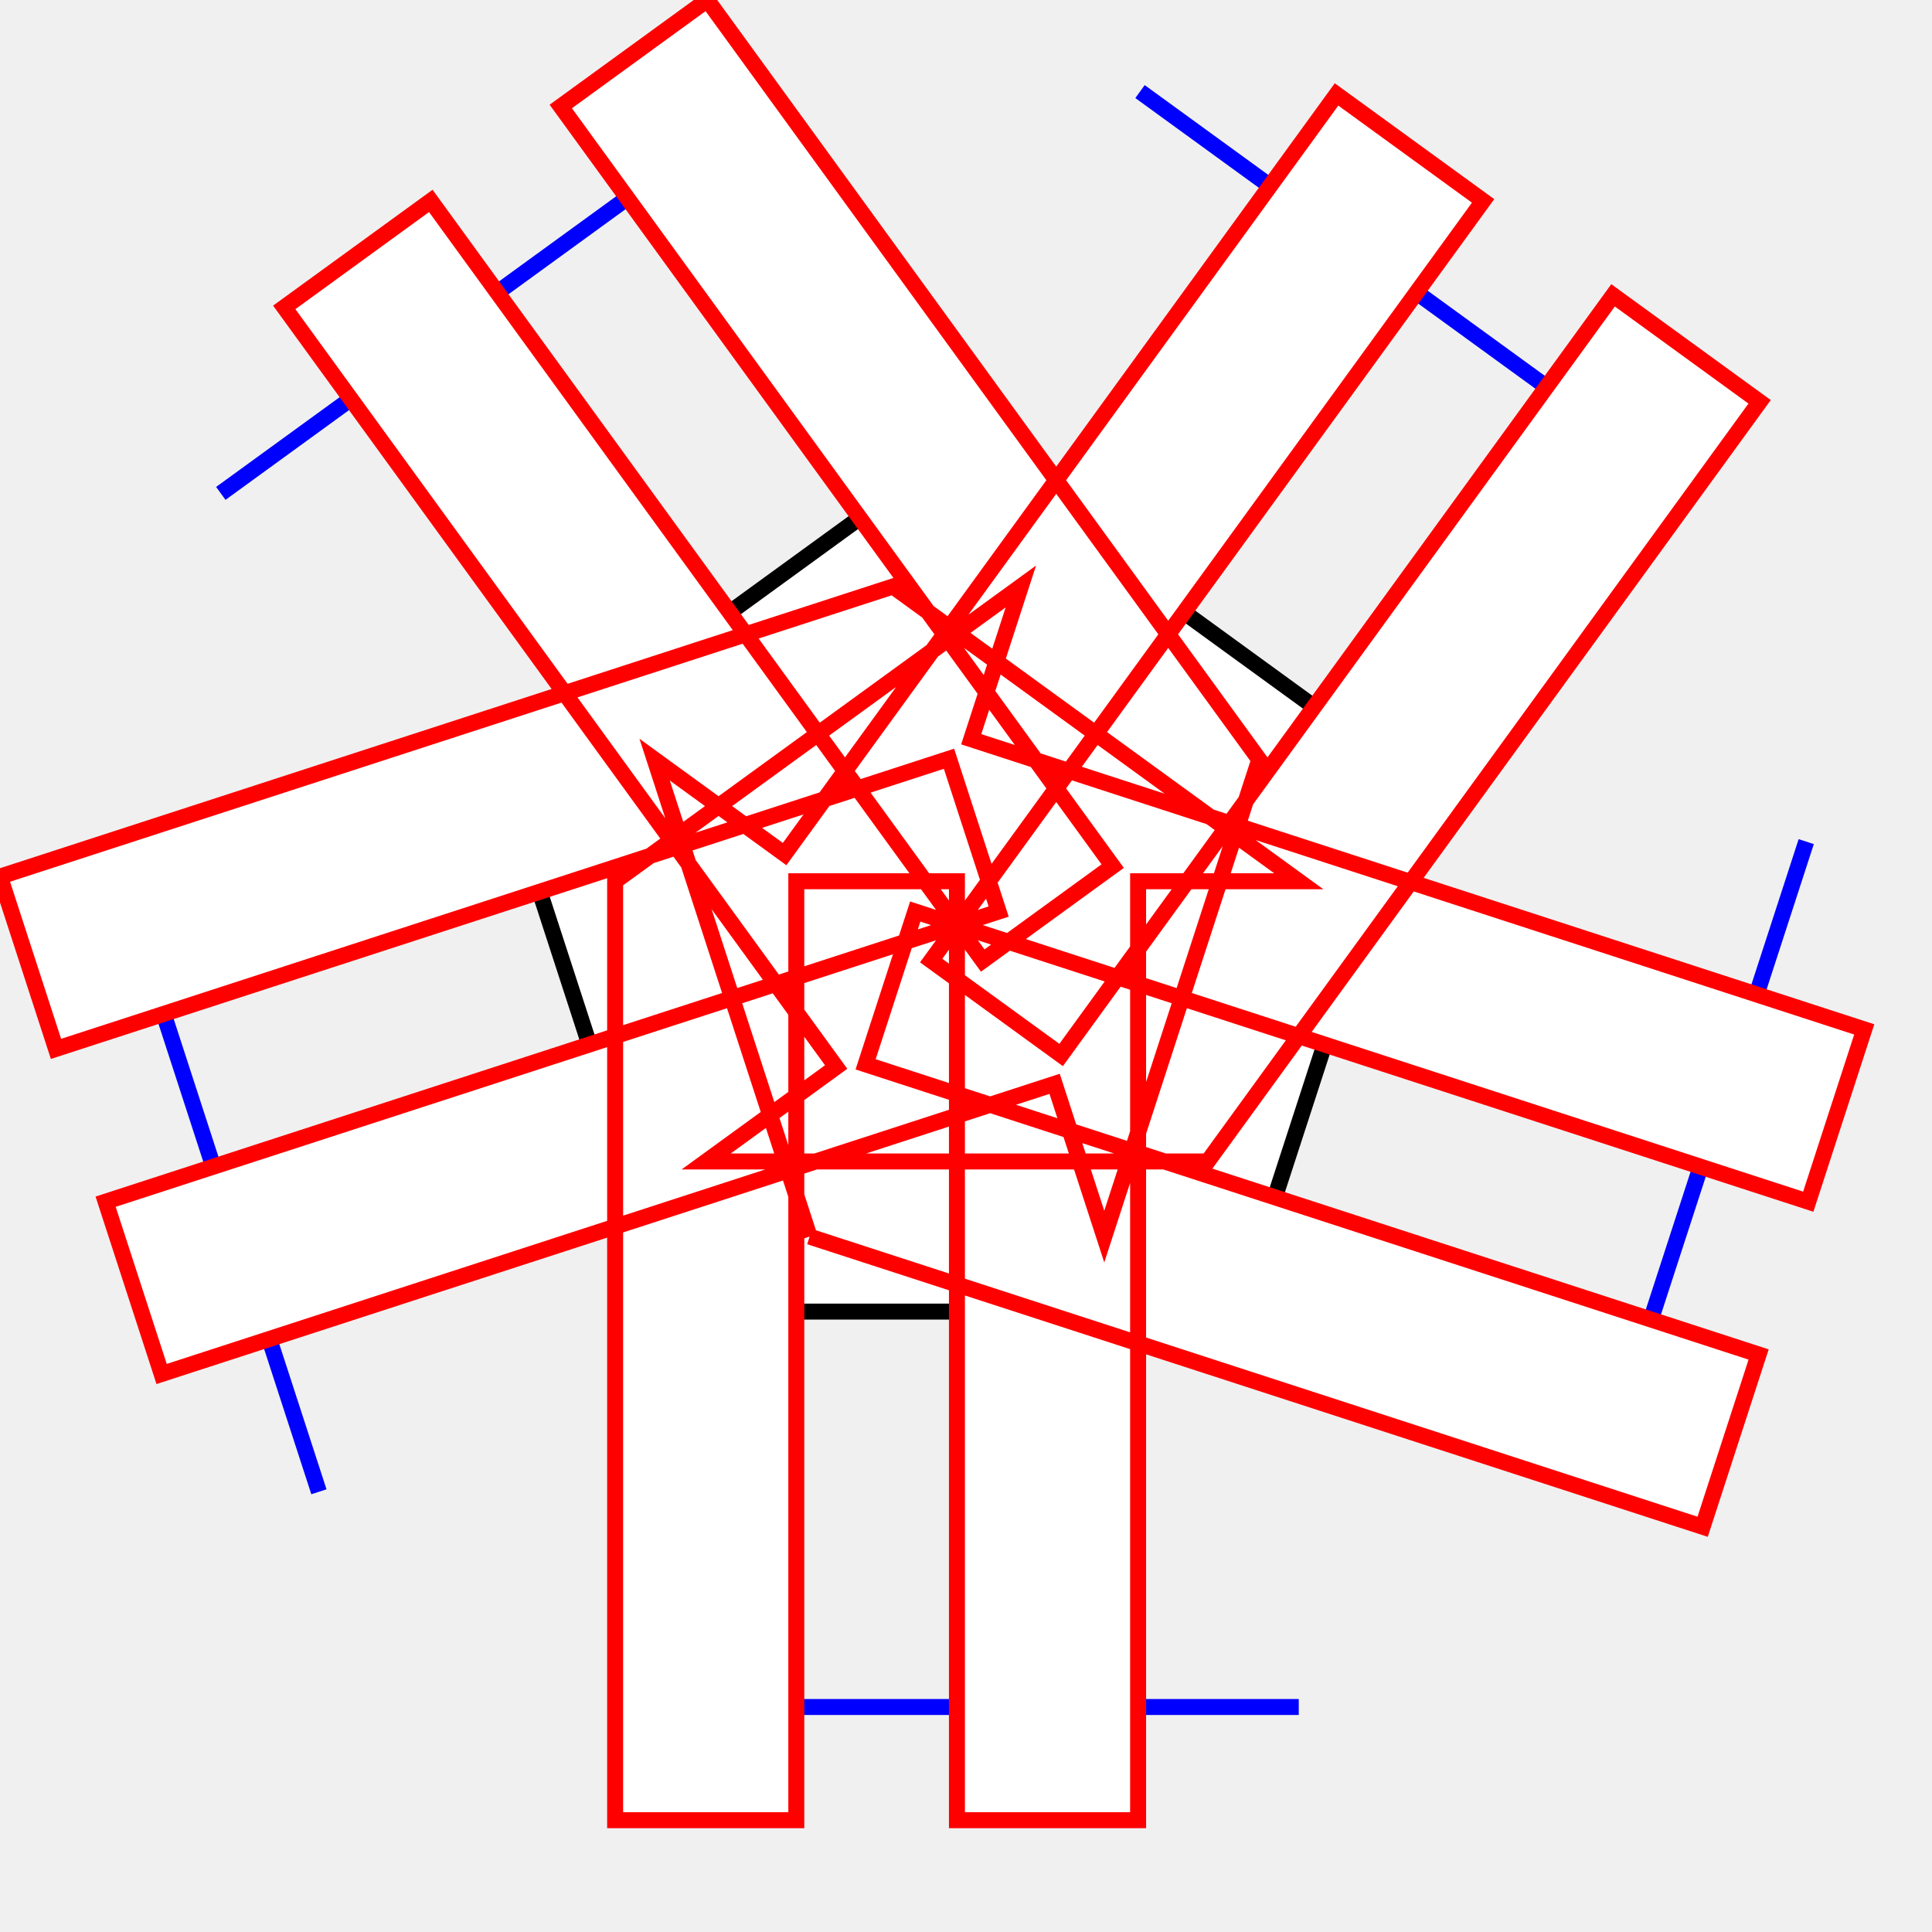
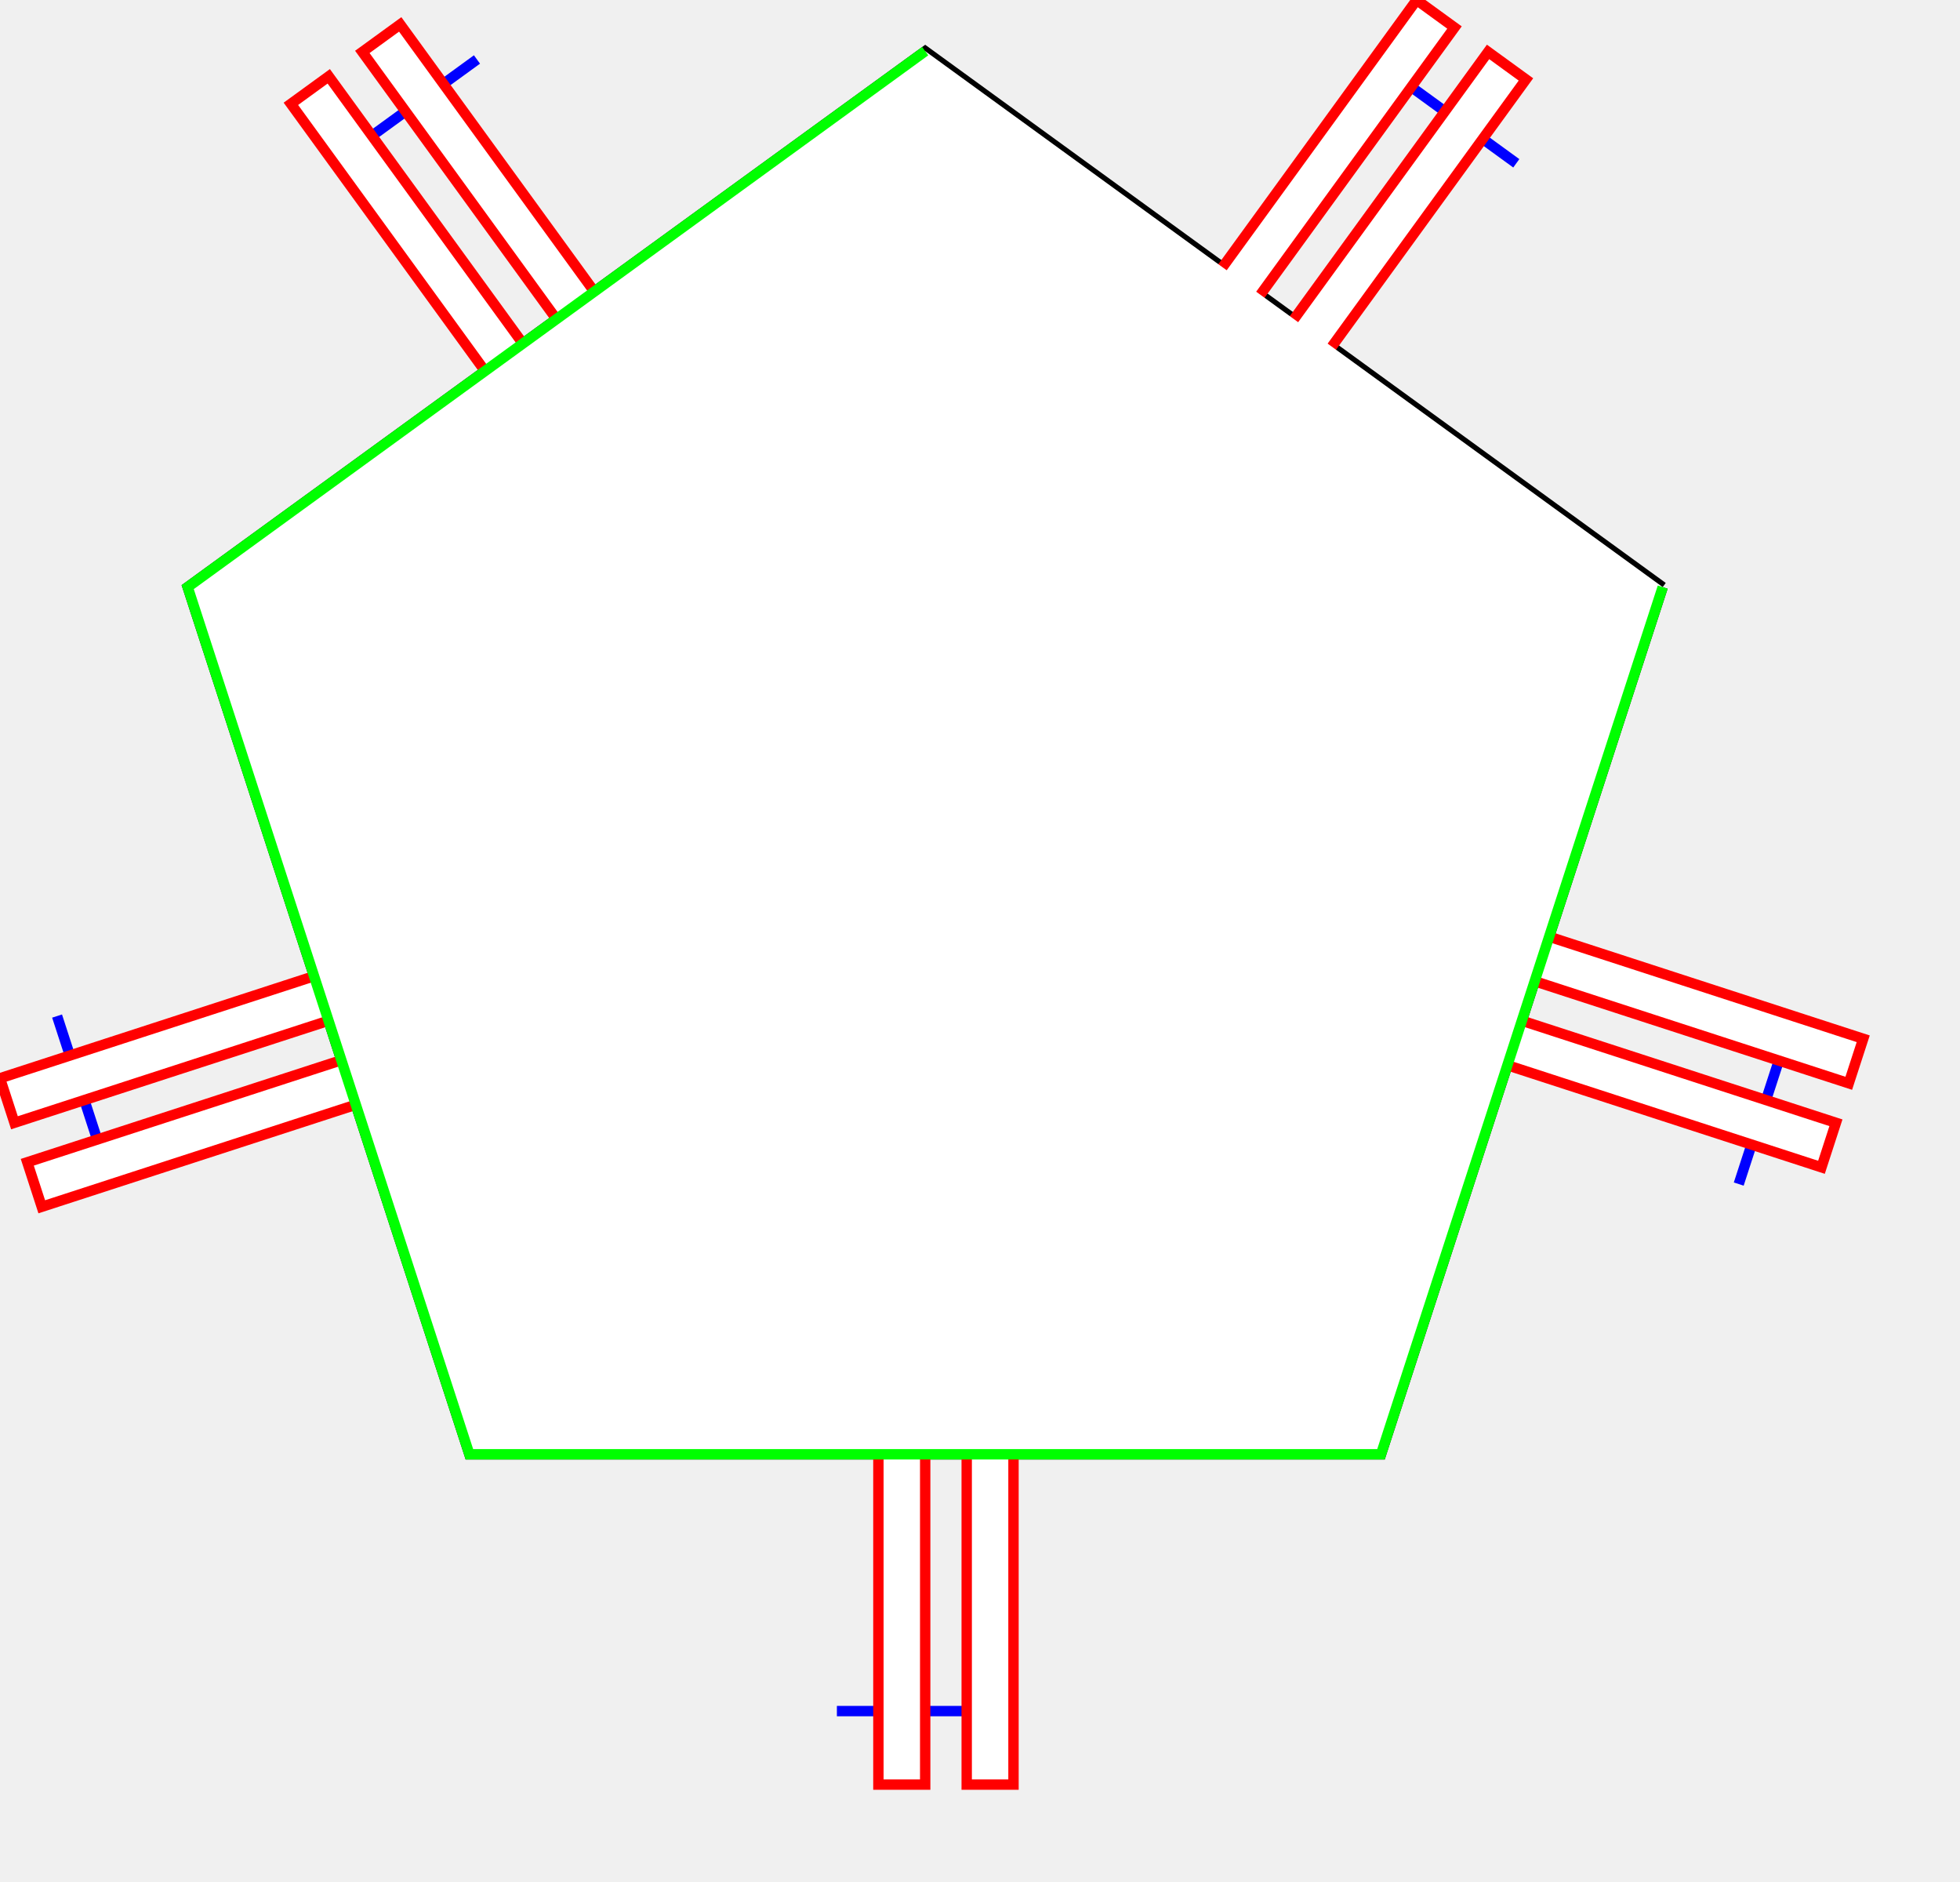
- <svg xmlns="http://www.w3.org/2000/svg" baseProfile="tiny" height="32mm" version="1.2" width="32mm">
+ <svg xmlns="http://www.w3.org/2000/svg" baseProfile="tiny" height="48mm" version="1.2" width="50mm">
  <defs />
-   <polyline fill="white" points="99.847,93.387 113.071,52.687" stroke="rgb(0%,0%,100%)" />
-   <polyline fill="white" points="38.508,106.86 81.303,106.86" stroke="rgb(0%,0%,100%)" />
-   <polyline fill="white" points="6.74,52.687 19.964,93.387" stroke="rgb(0%,0%,100%)" />
-   <polyline fill="white" points="48.445,5.733 13.823,30.887" stroke="rgb(0%,0%,100%)" />
-   <polyline fill="white" points="105.988,30.887 71.366,5.733" stroke="rgb(0%,0%,100%)" />
-   <polyline fill="white" points="88.349,48.669 77.484,82.106 42.327,82.106 31.462,48.669 59.905,28.004 88.349,48.669" stroke="rgb(0%,0%,0%)" />
-   <polyline fill="white" points="50.683,77.413 106.587,95.577 110.091,84.792 54.188,66.628 57.295,57.063 113.199,75.227 116.703,64.442 60.8,46.277 63.907,36.713 38.508,55.166 38.508,113.947 49.849,113.947 49.849,55.166 59.905,55.166 59.905,113.947 71.246,113.947 71.246,55.166 81.303,55.166 55.904,36.713 0.0,54.877 3.505,65.662 59.408,47.498 62.516,57.063 6.612,75.227 10.117,86.013 66.02,67.849 69.128,77.413 78.83,47.554 44.279,0.0 35.105,6.666 69.655,54.22 61.519,60.132 26.968,12.577 17.794,19.243 52.344,66.797 44.208,72.709 75.603,72.709 110.153,25.154 100.979,18.488 66.428,66.043 58.292,60.132 92.843,12.577 83.668,5.911 49.117,53.466 40.981,47.554 50.683,77.413" stroke="rgb(100%,0%,0%)" />
+   <polyline fill="white" points="172.905,97.944 167.643,114.139" stroke="rgb(0%,0%,100%)" />
+   <polyline fill="white" points="97.718,164.942 80.69,164.942" stroke="rgb(0%,0%,100%)" />
+   <polyline fill="white" points="10.765,114.139 5.503,97.944" stroke="rgb(0%,0%,100%)" />
+   <polyline fill="white" points="32.212,15.742 45.988,5.733" stroke="rgb(0%,0%,100%)" />
+   <polyline fill="white" points="132.42,5.733 146.196,15.742" stroke="rgb(0%,0%,100%)" />
+   <polyline fill="white" points="160.312,56.596 133.151,140.188 45.257,140.188 18.096,56.596 89.204,4.933 160.312,56.596" stroke="rgb(0%,0%,0%)" />
+   <polyline fill="white" points="123.742,81.97 179.645,100.134 178.251,104.425 122.347,86.261 121.111,90.067 177.014,108.231 175.62,112.523 119.716,94.359 118.48,98.165 97.718,113.248 97.718,172.029 93.206,172.029 93.206,113.248 89.204,113.248 89.204,172.029 84.692,172.029 84.692,113.248 80.69,113.248 59.929,98.165 4.026,116.329 2.631,112.037 58.535,93.873 57.298,90.067 1.394,108.231 0.0,103.939 55.904,85.775 54.667,81.97 62.597,57.563 28.047,10.009 31.697,7.357 66.248,54.911 69.485,52.559 34.935,5.005 38.586,2.352 73.136,49.907 76.373,47.554 102.035,47.554 136.586,0.0 140.236,2.652 105.686,50.207 108.924,52.559 143.474,5.005 147.125,7.657 112.574,55.211 115.812,57.563 123.742,81.97" stroke="rgb(100%,0%,0%)" />
+   <polyline fill="white" points="160.312,56.596 133.151,140.188 45.257,140.188 18.096,56.596 89.204,4.933" stroke="rgb(0%,100%,0%)" />
</svg>
